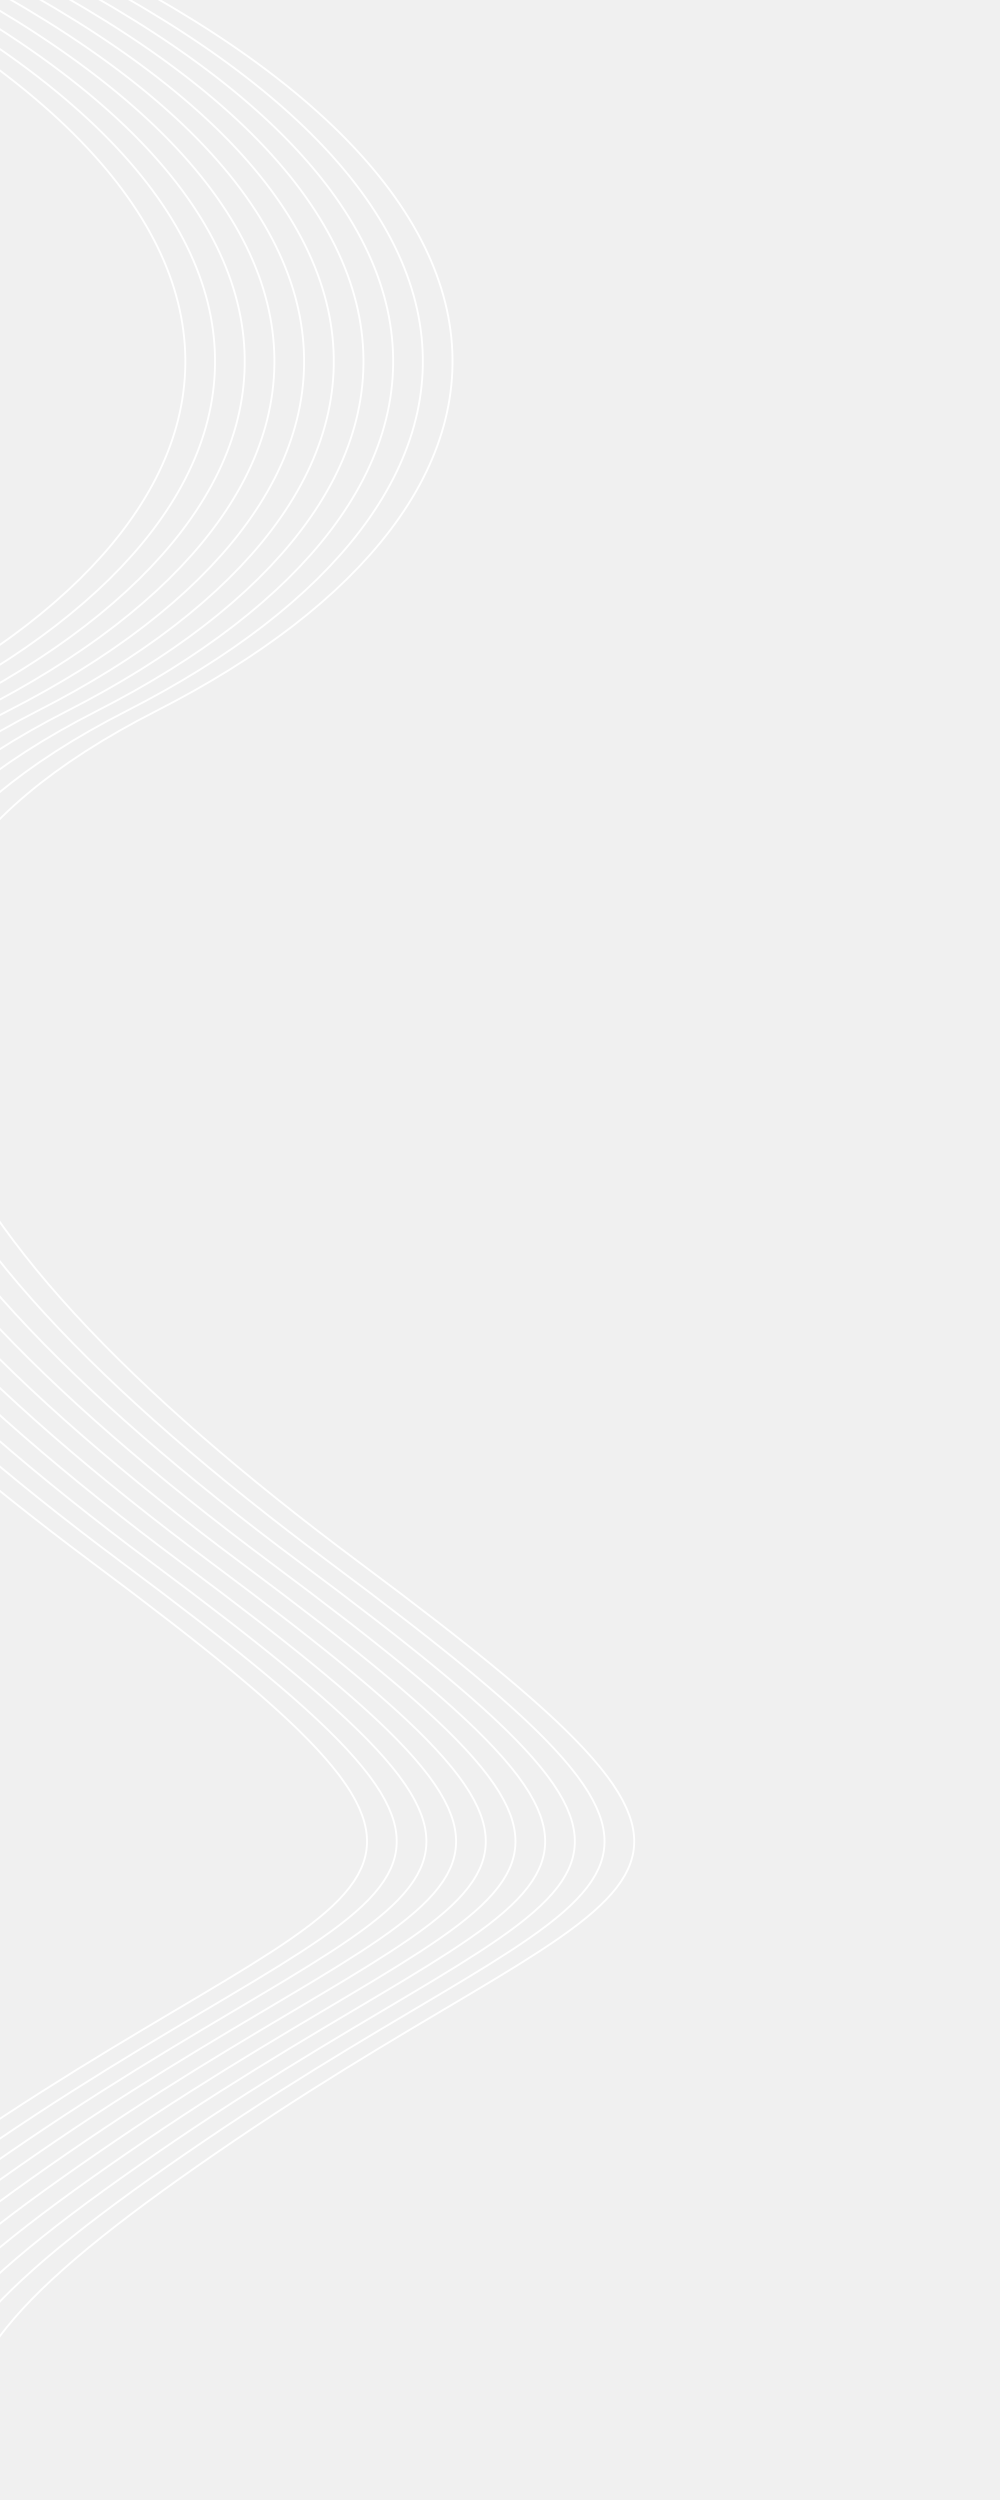
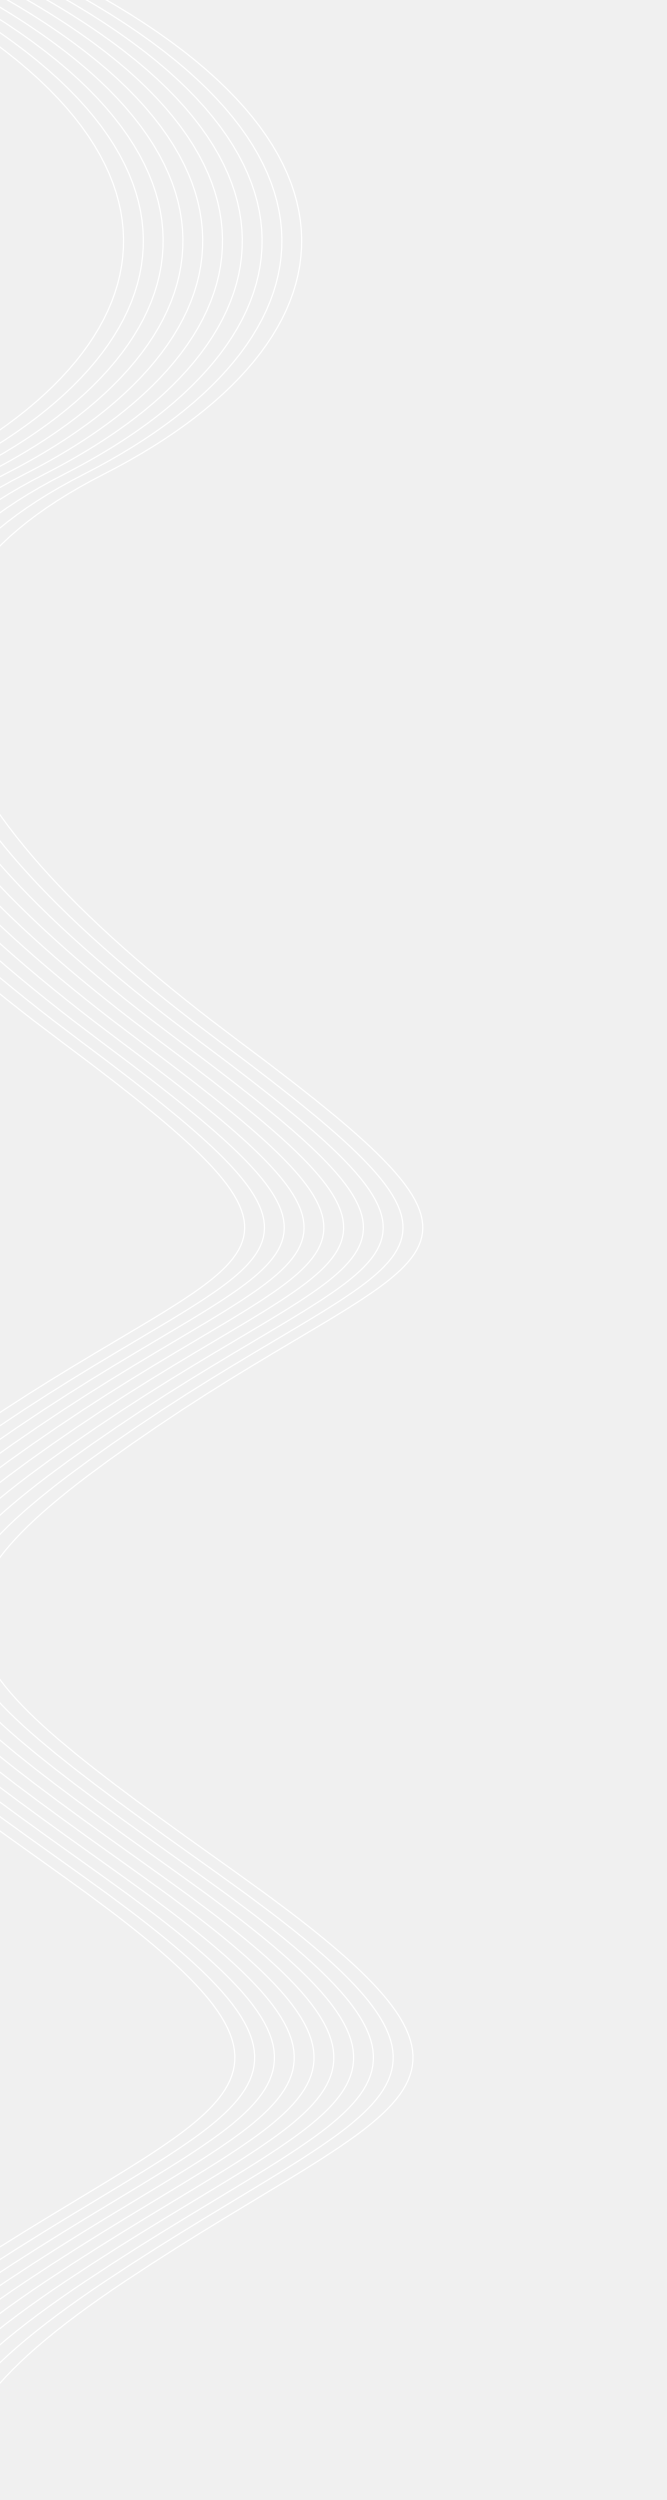
- <svg xmlns="http://www.w3.org/2000/svg" viewBox="0 0 640 1600" preserveAspectRatio="none" fill="none">
+ <svg xmlns="http://www.w3.org/2000/svg" viewBox="0 0 640 2400" preserveAspectRatio="none" fill="none">
  <g stroke="white" stroke-width="1.2">
-     <path d="M-70 -80 C390 95 365 320 100 455 S-65 780 230 1000 S415 1190 150 1370 S-65 1590 230 1800" />
-     <path d="M-89 -80 C371 95 346 320 81 455 S-84 780 211 1000 S396 1190 131 1370 S-84 1590 211 1800" />
-     <path d="M-108 -80 C352 95 327 320 62 455 S-103 780 192 1000 S377 1190 112 1370 S-103 1590 192 1800" />
-     <path d="M-127 -80 C333 95 308 320 43 455 S-122 780 173 1000 S358 1190 93 1370 S-122 1590 173 1800" />
-     <path d="M-146 -80 C314 95 289 320 24 455 S-141 780 154 1000 S339 1190 74 1370 S-141 1590 154 1800" />
-     <path d="M-165 -80 C295 95 270 320 5 455 S-160 780 135 1000 S320 1190 55 1370 S-160 1590 135 1800" />
-     <path d="M-184 -80 C276 95 251 320 -14 455 S-179 780 116 1000 S301 1190 36 1370 S-179 1590 116 1800" />
-     <path d="M-203 -80 C257 95 232 320 -33 455 S-198 780 97 1000 S282 1190 17 1370 S-198 1590 97 1800" />
-     <path d="M-222 -80 C238 95 213 320 -52 455 S-217 780 78 1000 S263 1190 -2 1370 S-217 1590 78 1800" />
-     <path d="M-241 -80 C219 95 194 320 -71 455 S-236 780 59 1000 S244 1190 -21 1370 S-236 1590 59 1800" />
+     <path d="M-70 -80 C390 95 365 320 100 455 S-65 780 230 1000 S415 1190 150 1370 S-65 1590 230 1800 S390 2010 120 2190 S-60 2450 240 2650" />
+     <path d="M-89 -80 C371 95 346 320 81 455 S-84 780 211 1000 S396 1190 131 1370 S-84 1590 211 1800 S371 2010 101 2190 S-79 2450 221 2650" />
+     <path d="M-108 -80 C352 95 327 320 62 455 S-103 780 192 1000 S377 1190 112 1370 S-103 1590 192 1800 S352 2010 82 2190 S-98 2450 202 2650" />
+     <path d="M-127 -80 C333 95 308 320 43 455 S-122 780 173 1000 S358 1190 93 1370 S-122 1590 173 1800 S333 2010 63 2190 S-117 2450 183 2650" />
+     <path d="M-146 -80 C314 95 289 320 24 455 S-141 780 154 1000 S339 1190 74 1370 S-141 1590 154 1800 S314 2010 44 2190 S-136 2450 164 2650" />
+     <path d="M-165 -80 C295 95 270 320 5 455 S-160 780 135 1000 S320 1190 55 1370 S-160 1590 135 1800 S295 2010 25 2190 S-155 2450 145 2650" />
+     <path d="M-184 -80 C276 95 251 320 -14 455 S-179 780 116 1000 S301 1190 36 1370 S-179 1590 116 1800 S276 2010 6 2190 S-174 2450 126 2650" />
+     <path d="M-203 -80 C257 95 232 320 -33 455 S-198 780 97 1000 S282 1190 17 1370 S-198 1590 97 1800 S257 2010 -13 2190 S-193 2450 107 2650" />
+     <path d="M-222 -80 C238 95 213 320 -52 455 S-217 780 78 1000 S263 1190 -2 1370 S-217 1590 78 1800 S238 2010 -32 2190 S-212 2450 88 2650" />
+     <path d="M-241 -80 C219 95 194 320 -71 455 S-236 780 59 1000 S244 1190 -21 1370 S-236 1590 59 1800 S219 2010 -51 2190 S-231 2450 69 2650" />
  </g>
</svg>
